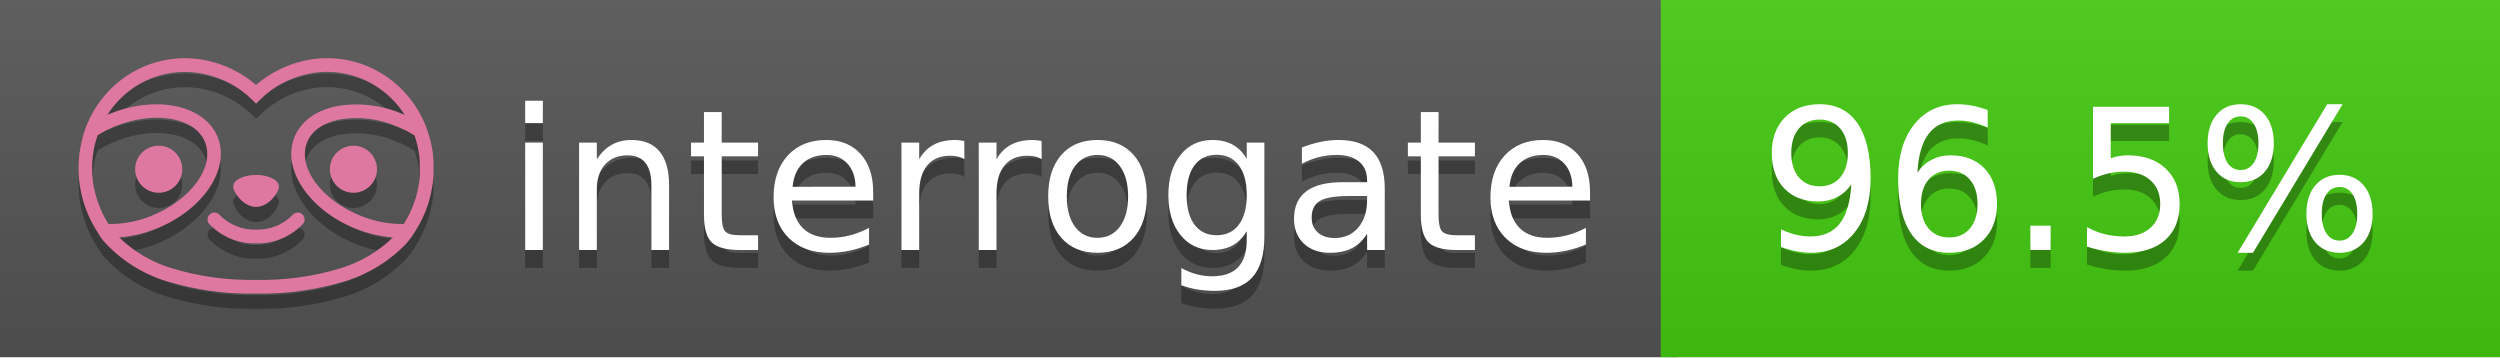
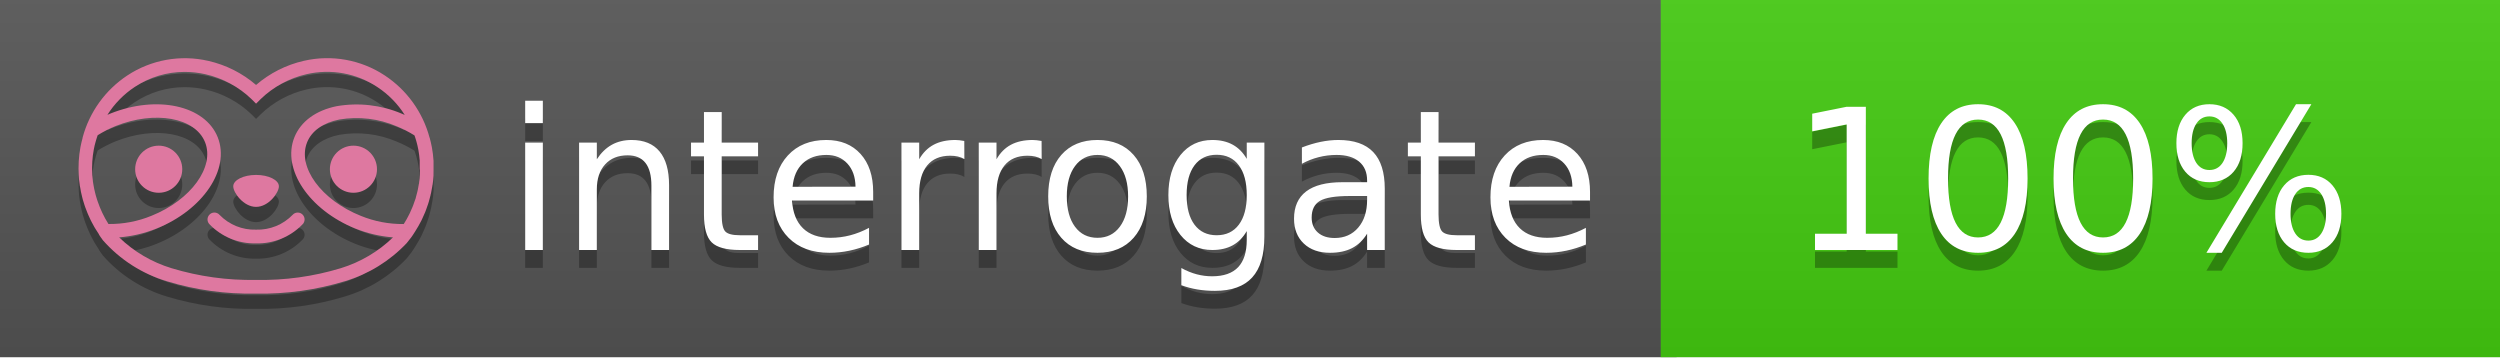
<svg xmlns="http://www.w3.org/2000/svg" width="140" height="20" viewBox="0 0 140 20" version="1.1" xml:space="preserve" style="fill-rule:evenodd;clip-rule:evenodd;stroke-linejoin:round;stroke-miterlimit:2;">
  <g transform="matrix(1,0,0,1,22,0)">
    <g id="backgrounds" transform="matrix(1.32789,0,0,1,-22.3892,0)">
      <rect x="0" y="0" width="71" height="20" style="fill:rgb(85,85,85);" />
    </g>
    <rect x="71" y="0" width="47" height="20" data-interrogate="color" style="fill:#4c1" />
    <g transform="matrix(1.19746,0,0,1,-22.3744,-4.85723e-16)">
      <rect x="0" y="0" width="118" height="20" style="fill:url(#_Linear1);" />
    </g>
  </g>
  <g fill="#fff" text-anchor="middle" font-family="DejaVu Sans,Verdana,Geneva,sans-serif" font-size="110">
    <text x="590" y="150" fill="#010101" fill-opacity=".3" transform="scale(.1)" textLength="610">interrogate</text>
    <text x="590" y="140" transform="scale(.1)" textLength="610">interrogate</text>
-     <text x="1160" y="150" fill="#010101" fill-opacity=".3" transform="scale(.1)" textLength="370" data-interrogate="result">96.5%</text>
-     <text x="1160" y="140" transform="scale(.1)" textLength="370" data-interrogate="result">96.5%</text>
+     <text x="1160" y="150" fill="#010101" fill-opacity=".3" transform="scale(.1)" textLength="330" data-interrogate="result">100%</text>
+     <text x="1160" y="140" transform="scale(.1)" textLength="330" data-interrogate="result">100%</text>
  </g>
  <g id="logo-shadow" transform="matrix(0.854876,0,0,0.854876,-6.73514,1.732)">
    <g transform="matrix(0.299012,0,0,0.299012,9.70229,-6.68582)">
      <path d="M50,64.25C52.76,64.25 55,61.13 55,59.75C55,58.37 52.76,57.25 50,57.25C47.24,57.25 45,58.37 45,59.75C45,61.13 47.24,64.25 50,64.25Z" style="fill:rgb(1,1,1);fill-opacity:0.3;fill-rule:nonzero;" />
    </g>
    <g transform="matrix(0.299012,0,0,0.299012,9.70229,-6.68582)">
      <path d="M88,49.05C86.506,43.475 83.018,38.638 78.2,35.46C72.969,32.002 66.539,30.844 60.43,32.26C56.576,33.145 52.995,34.958 50,37.54C46.998,34.958 43.411,33.149 39.55,32.27C33.441,30.853 27.011,32.011 21.78,35.47C16.97,38.652 13.489,43.489 12,49.06L12,49.13C11.82,49.79 11.66,50.46 11.53,51.13C11.146,53.207 11.021,55.323 11.16,57.43C11.16,58.03 11.26,58.63 11.34,59.23C11.34,59.51 11.43,59.79 11.48,60.07C11.53,60.35 11.58,60.68 11.64,60.98C11.7,61.28 11.8,61.69 11.89,62.05C11.98,62.41 11.99,62.47 12.05,62.68C12.16,63.07 12.28,63.46 12.41,63.84L12.58,64.34C12.72,64.74 12.88,65.14 13.04,65.53L13.23,65.98C13.403,66.373 13.583,66.767 13.77,67.16L13.99,67.59C14.19,67.97 14.39,68.35 14.61,68.73L14.87,69.15C15.1,69.52 15.33,69.89 15.58,70.26L15.58,70.32L15.99,70.93C16.14,71.14 16.29,71.36 16.45,71.57C20.206,75.83 25.086,78.95 30.53,80.57C36.839,82.48 43.41,83.385 50,83.25C56.599,83.374 63.177,82.456 69.49,80.53C74.644,78.978 79.303,76.102 83,72.19C83.34,71.78 83.65,71.35 84,70.92L84.18,70.66L84.33,70.44L84.41,70.32C84.55,70.12 84.67,69.9 84.81,69.7C85.07,69.3 85.32,68.89 85.55,68.48C85.78,68.07 86.02,67.65 86.23,67.22C86.31,67.05 86.39,66.88 86.47,66.7C86.67,66.28 86.85,65.87 87.03,65.44L87.23,64.92C87.397,64.487 87.55,64.05 87.69,63.61L87.85,63.09C87.98,62.64 88.1,62.19 88.21,61.74C88.21,61.57 88.3,61.39 88.33,61.22C88.43,60.75 88.52,60.22 88.6,59.79C88.6,59.64 88.66,59.49 88.68,59.33C88.77,58.71 88.84,58.08 88.88,57.45L88.88,54.17C88.817,53.164 88.693,52.162 88.51,51.17C88.38,50.5 88.23,49.84 88.05,49.17L88,49.05ZM85.89,56.44L85.89,57.23C85.89,57.78 85.79,58.32 85.72,58.86C85.72,59.01 85.72,59.15 85.65,59.3C85.59,59.7 85.51,60.11 85.43,60.51L85.32,60.99C85.23,61.38 85.12,61.77 85.01,62.16C85.01,62.31 84.93,62.46 84.88,62.6C84.74,63.04 84.59,63.47 84.42,63.9L84.27,64.28C84.1,64.71 83.91,65.14 83.71,65.56C83.51,65.98 83.43,66.12 83.28,66.4L83.01,66.91C82.83,67.223 82.643,67.537 82.45,67.85L82.35,68.01C79.121,68.047 75.918,67.434 72.93,66.21C64.27,62.74 59,55.52 61.18,50.11C62.18,47.6 64.7,45.82 68.26,45.11C72.489,44.395 76.835,44.908 80.78,46.59C82.141,47.144 83.453,47.813 84.7,48.59C84.76,48.76 84.82,48.93 84.88,49.1C84.94,49.27 85.05,49.63 85.12,49.9C85.28,50.5 85.44,51.1 85.55,51.73C85.691,52.507 85.792,53.292 85.85,54.08L85.85,55.89C85.85,56.12 85.91,56.25 85.91,56.45L85.89,56.44ZM17.66,68C16.668,66.435 15.869,64.756 15.28,63L15.17,62.68C15.06,62.35 14.96,62.01 14.87,61.68C14.823,61.493 14.777,61.31 14.73,61.13C14.66,60.84 14.59,60.55 14.53,60.27C14.47,59.99 14.43,59.72 14.38,59.44C14.33,59.16 14.3,59 14.27,58.78C14.2,58.27 14.15,57.78 14.11,57.23L14.11,57.03C14.008,55.236 14.122,53.437 14.45,51.67C14.56,51.06 14.71,50.46 14.88,49.87C14.96,49.59 15.04,49.32 15.13,49.05C15.22,48.78 15.24,48.72 15.3,48.55C16.548,47.774 17.859,47.105 19.22,46.55C27.86,43.09 36.65,44.67 38.82,50.08C40.99,55.49 35.73,62.74 27.09,66.2C24.101,67.431 20.893,68.043 17.66,68ZM68.57,77.68C62.554,79.508 56.287,80.376 50,80.25C43.737,80.37 37.495,79.506 31.5,77.69C27.185,76.38 23.243,74.062 20,70.93C22.815,70.706 25.58,70.055 28.2,69C38.37,64.92 44.39,56 41.6,49C38.81,42 28.27,39.72 18.1,43.8L17.43,44.09C18.973,41.648 21.019,39.561 23.43,37.97C26.671,35.824 30.473,34.68 34.36,34.68C35.884,34.681 37.404,34.852 38.89,35.19C42.694,36.049 46.191,37.935 49,40.64L50,41.64L51,40.64C53.797,37.937 57.279,36.049 61.07,35.18C66.402,33.947 72.014,34.968 76.57,38C78.98,39.588 81.026,41.671 82.57,44.11L81.9,43.82C77.409,41.921 72.464,41.355 67.66,42.19C63.08,43.12 59.79,45.54 58.39,49.02C55.6,55.97 61.62,64.94 71.79,69.02C74.414,70.07 77.182,70.714 80,70.93C76.776,74.05 72.859,76.363 68.57,77.68Z" style="fill:rgb(1,1,1);fill-opacity:0.3;fill-rule:nonzero;" />
    </g>
    <g transform="matrix(0.299012,0,0,0.299012,9.70229,-6.68582)">
      <circle cx="71.33" cy="56" r="5.16" style="fill:rgb(1,1,1);fill-opacity:0.3;" />
    </g>
    <g transform="matrix(0.299012,0,0,0.299012,9.70229,-6.68582)">
      <circle cx="28.67" cy="56" r="5.16" style="fill:rgb(1,1,1);fill-opacity:0.3;" />
    </g>
    <g transform="matrix(0.299012,0,0,0.299012,9.70229,-6.68582)">
      <path d="M58,66C55.912,68.161 53.003,69.339 50,69.24C46.997,69.339 44.088,68.161 42,66C41.714,65.677 41.302,65.491 40.87,65.491C40.042,65.491 39.361,66.172 39.361,67C39.361,67.368 39.496,67.724 39.74,68C42.403,70.804 46.134,72.35 50,72.25C53.862,72.347 57.59,70.802 60.25,68C60.495,67.725 60.63,67.369 60.63,67C60.63,66.174 59.951,65.495 59.125,65.495C58.695,65.495 58.285,65.679 58,66Z" style="fill:rgb(1,1,1);fill-opacity:0.3;fill-rule:nonzero;" />
    </g>
  </g>
  <g id="logo-pink" transform="matrix(0.854876,0,0,0.854876,-6.73514,0.877124)">
    <g transform="matrix(0.299012,0,0,0.299012,9.70229,-6.68582)">
      <path d="M50,64.25C52.76,64.25 55,61.13 55,59.75C55,58.37 52.76,57.25 50,57.25C47.24,57.25 45,58.37 45,59.75C45,61.13 47.24,64.25 50,64.25Z" style="fill:rgb(222,120,160);fill-rule:nonzero;" />
    </g>
    <g transform="matrix(0.299012,0,0,0.299012,9.70229,-6.68582)">
      <path d="M88,49.05C86.506,43.475 83.018,38.638 78.2,35.46C72.969,32.002 66.539,30.844 60.43,32.26C56.576,33.145 52.995,34.958 50,37.54C46.998,34.958 43.411,33.149 39.55,32.27C33.441,30.853 27.011,32.011 21.78,35.47C16.97,38.652 13.489,43.489 12,49.06L12,49.13C11.82,49.79 11.66,50.46 11.53,51.13C11.146,53.207 11.021,55.323 11.16,57.43C11.16,58.03 11.26,58.63 11.34,59.23C11.34,59.51 11.43,59.79 11.48,60.07C11.53,60.35 11.58,60.68 11.64,60.98C11.7,61.28 11.8,61.69 11.89,62.05C11.98,62.41 11.99,62.47 12.05,62.68C12.16,63.07 12.28,63.46 12.41,63.84L12.58,64.34C12.72,64.74 12.88,65.14 13.04,65.53L13.23,65.98C13.403,66.373 13.583,66.767 13.77,67.16L13.99,67.59C14.19,67.97 14.39,68.35 14.61,68.73L14.87,69.15C15.1,69.52 15.33,69.89 15.58,70.26L15.58,70.32L15.99,70.93C16.14,71.14 16.29,71.36 16.45,71.57C20.206,75.83 25.086,78.95 30.53,80.57C36.839,82.48 43.41,83.385 50,83.25C56.599,83.374 63.177,82.456 69.49,80.53C74.644,78.978 79.303,76.102 83,72.19C83.34,71.78 83.65,71.35 84,70.92L84.18,70.66L84.33,70.44L84.41,70.32C84.55,70.12 84.67,69.9 84.81,69.7C85.07,69.3 85.32,68.89 85.55,68.48C85.78,68.07 86.02,67.65 86.23,67.22C86.31,67.05 86.39,66.88 86.47,66.7C86.67,66.28 86.85,65.87 87.03,65.44L87.23,64.92C87.397,64.487 87.55,64.05 87.69,63.61L87.85,63.09C87.98,62.64 88.1,62.19 88.21,61.74C88.21,61.57 88.3,61.39 88.33,61.22C88.43,60.75 88.52,60.22 88.6,59.79C88.6,59.64 88.66,59.49 88.68,59.33C88.77,58.71 88.84,58.08 88.88,57.45L88.88,54.17C88.817,53.164 88.693,52.162 88.51,51.17C88.38,50.5 88.23,49.84 88.05,49.17L88,49.05ZM85.89,56.44L85.89,57.23C85.89,57.78 85.79,58.32 85.72,58.86C85.72,59.01 85.72,59.15 85.65,59.3C85.59,59.7 85.51,60.11 85.43,60.51L85.32,60.99C85.23,61.38 85.12,61.77 85.01,62.16C85.01,62.31 84.93,62.46 84.88,62.6C84.74,63.04 84.59,63.47 84.42,63.9L84.27,64.28C84.1,64.71 83.91,65.14 83.71,65.56C83.51,65.98 83.43,66.12 83.28,66.4L83.01,66.91C82.83,67.223 82.643,67.537 82.45,67.85L82.35,68.01C79.121,68.047 75.918,67.434 72.93,66.21C64.27,62.74 59,55.52 61.18,50.11C62.18,47.6 64.7,45.82 68.26,45.11C72.489,44.395 76.835,44.908 80.78,46.59C82.141,47.144 83.453,47.813 84.7,48.59C84.76,48.76 84.82,48.93 84.88,49.1C84.94,49.27 85.05,49.63 85.12,49.9C85.28,50.5 85.44,51.1 85.55,51.73C85.691,52.507 85.792,53.292 85.85,54.08L85.85,55.89C85.85,56.12 85.91,56.25 85.91,56.45L85.89,56.44ZM17.66,68C16.668,66.435 15.869,64.756 15.28,63L15.17,62.68C15.06,62.35 14.96,62.01 14.87,61.68C14.823,61.493 14.777,61.31 14.73,61.13C14.66,60.84 14.59,60.55 14.53,60.27C14.47,59.99 14.43,59.72 14.38,59.44C14.33,59.16 14.3,59 14.27,58.78C14.2,58.27 14.15,57.78 14.11,57.23L14.11,57.03C14.008,55.236 14.122,53.437 14.45,51.67C14.56,51.06 14.71,50.46 14.88,49.87C14.96,49.59 15.04,49.32 15.13,49.05C15.22,48.78 15.24,48.72 15.3,48.55C16.548,47.774 17.859,47.105 19.22,46.55C27.86,43.09 36.65,44.67 38.82,50.08C40.99,55.49 35.73,62.74 27.09,66.2C24.101,67.431 20.893,68.043 17.66,68ZM68.57,77.68C62.554,79.508 56.287,80.376 50,80.25C43.737,80.37 37.495,79.506 31.5,77.69C27.185,76.38 23.243,74.062 20,70.93C22.815,70.706 25.58,70.055 28.2,69C38.37,64.92 44.39,56 41.6,49C38.81,42 28.27,39.72 18.1,43.8L17.43,44.09C18.973,41.648 21.019,39.561 23.43,37.97C26.671,35.824 30.473,34.68 34.36,34.68C35.884,34.681 37.404,34.852 38.89,35.19C42.694,36.049 46.191,37.935 49,40.64L50,41.64L51,40.64C53.797,37.937 57.279,36.049 61.07,35.18C66.402,33.947 72.014,34.968 76.57,38C78.98,39.588 81.026,41.671 82.57,44.11L81.9,43.82C77.409,41.921 72.464,41.355 67.66,42.19C63.08,43.12 59.79,45.54 58.39,49.02C55.6,55.97 61.62,64.94 71.79,69.02C74.414,70.07 77.182,70.714 80,70.93C76.776,74.05 72.859,76.363 68.57,77.68Z" style="fill:rgb(222,120,160);fill-rule:nonzero;" />
    </g>
    <g transform="matrix(0.299012,0,0,0.299012,9.70229,-6.68582)">
      <circle cx="71.33" cy="56" r="5.16" style="fill:rgb(222,120,160);" />
    </g>
    <g transform="matrix(0.299012,0,0,0.299012,9.70229,-6.68582)">
      <circle cx="28.67" cy="56" r="5.16" style="fill:rgb(222,120,160);" />
    </g>
    <g transform="matrix(0.299012,0,0,0.299012,9.70229,-6.68582)">
      <path d="M58,66C55.912,68.161 53.003,69.339 50,69.24C46.997,69.339 44.088,68.161 42,66C41.714,65.677 41.302,65.491 40.87,65.491C40.042,65.491 39.361,66.172 39.361,67C39.361,67.368 39.496,67.724 39.74,68C42.403,70.804 46.134,72.35 50,72.25C53.862,72.347 57.59,70.802 60.25,68C60.495,67.725 60.63,67.369 60.63,67C60.63,66.174 59.951,65.495 59.125,65.495C58.695,65.495 58.285,65.679 58,66Z" style="fill:rgb(222,120,160);fill-rule:nonzero;" />
    </g>
  </g>
  <defs>
    <linearGradient id="_Linear1" x1="0" y1="0" x2="1" y2="0" gradientUnits="userSpaceOnUse" gradientTransform="matrix(1.22465e-15,20,-20,1.22465e-15,0,0)">
      <stop offset="0" style="stop-color:rgb(187,187,187);stop-opacity:0.1" />
      <stop offset="1" style="stop-color:black;stop-opacity:0.1" />
    </linearGradient>
  </defs>
</svg>
